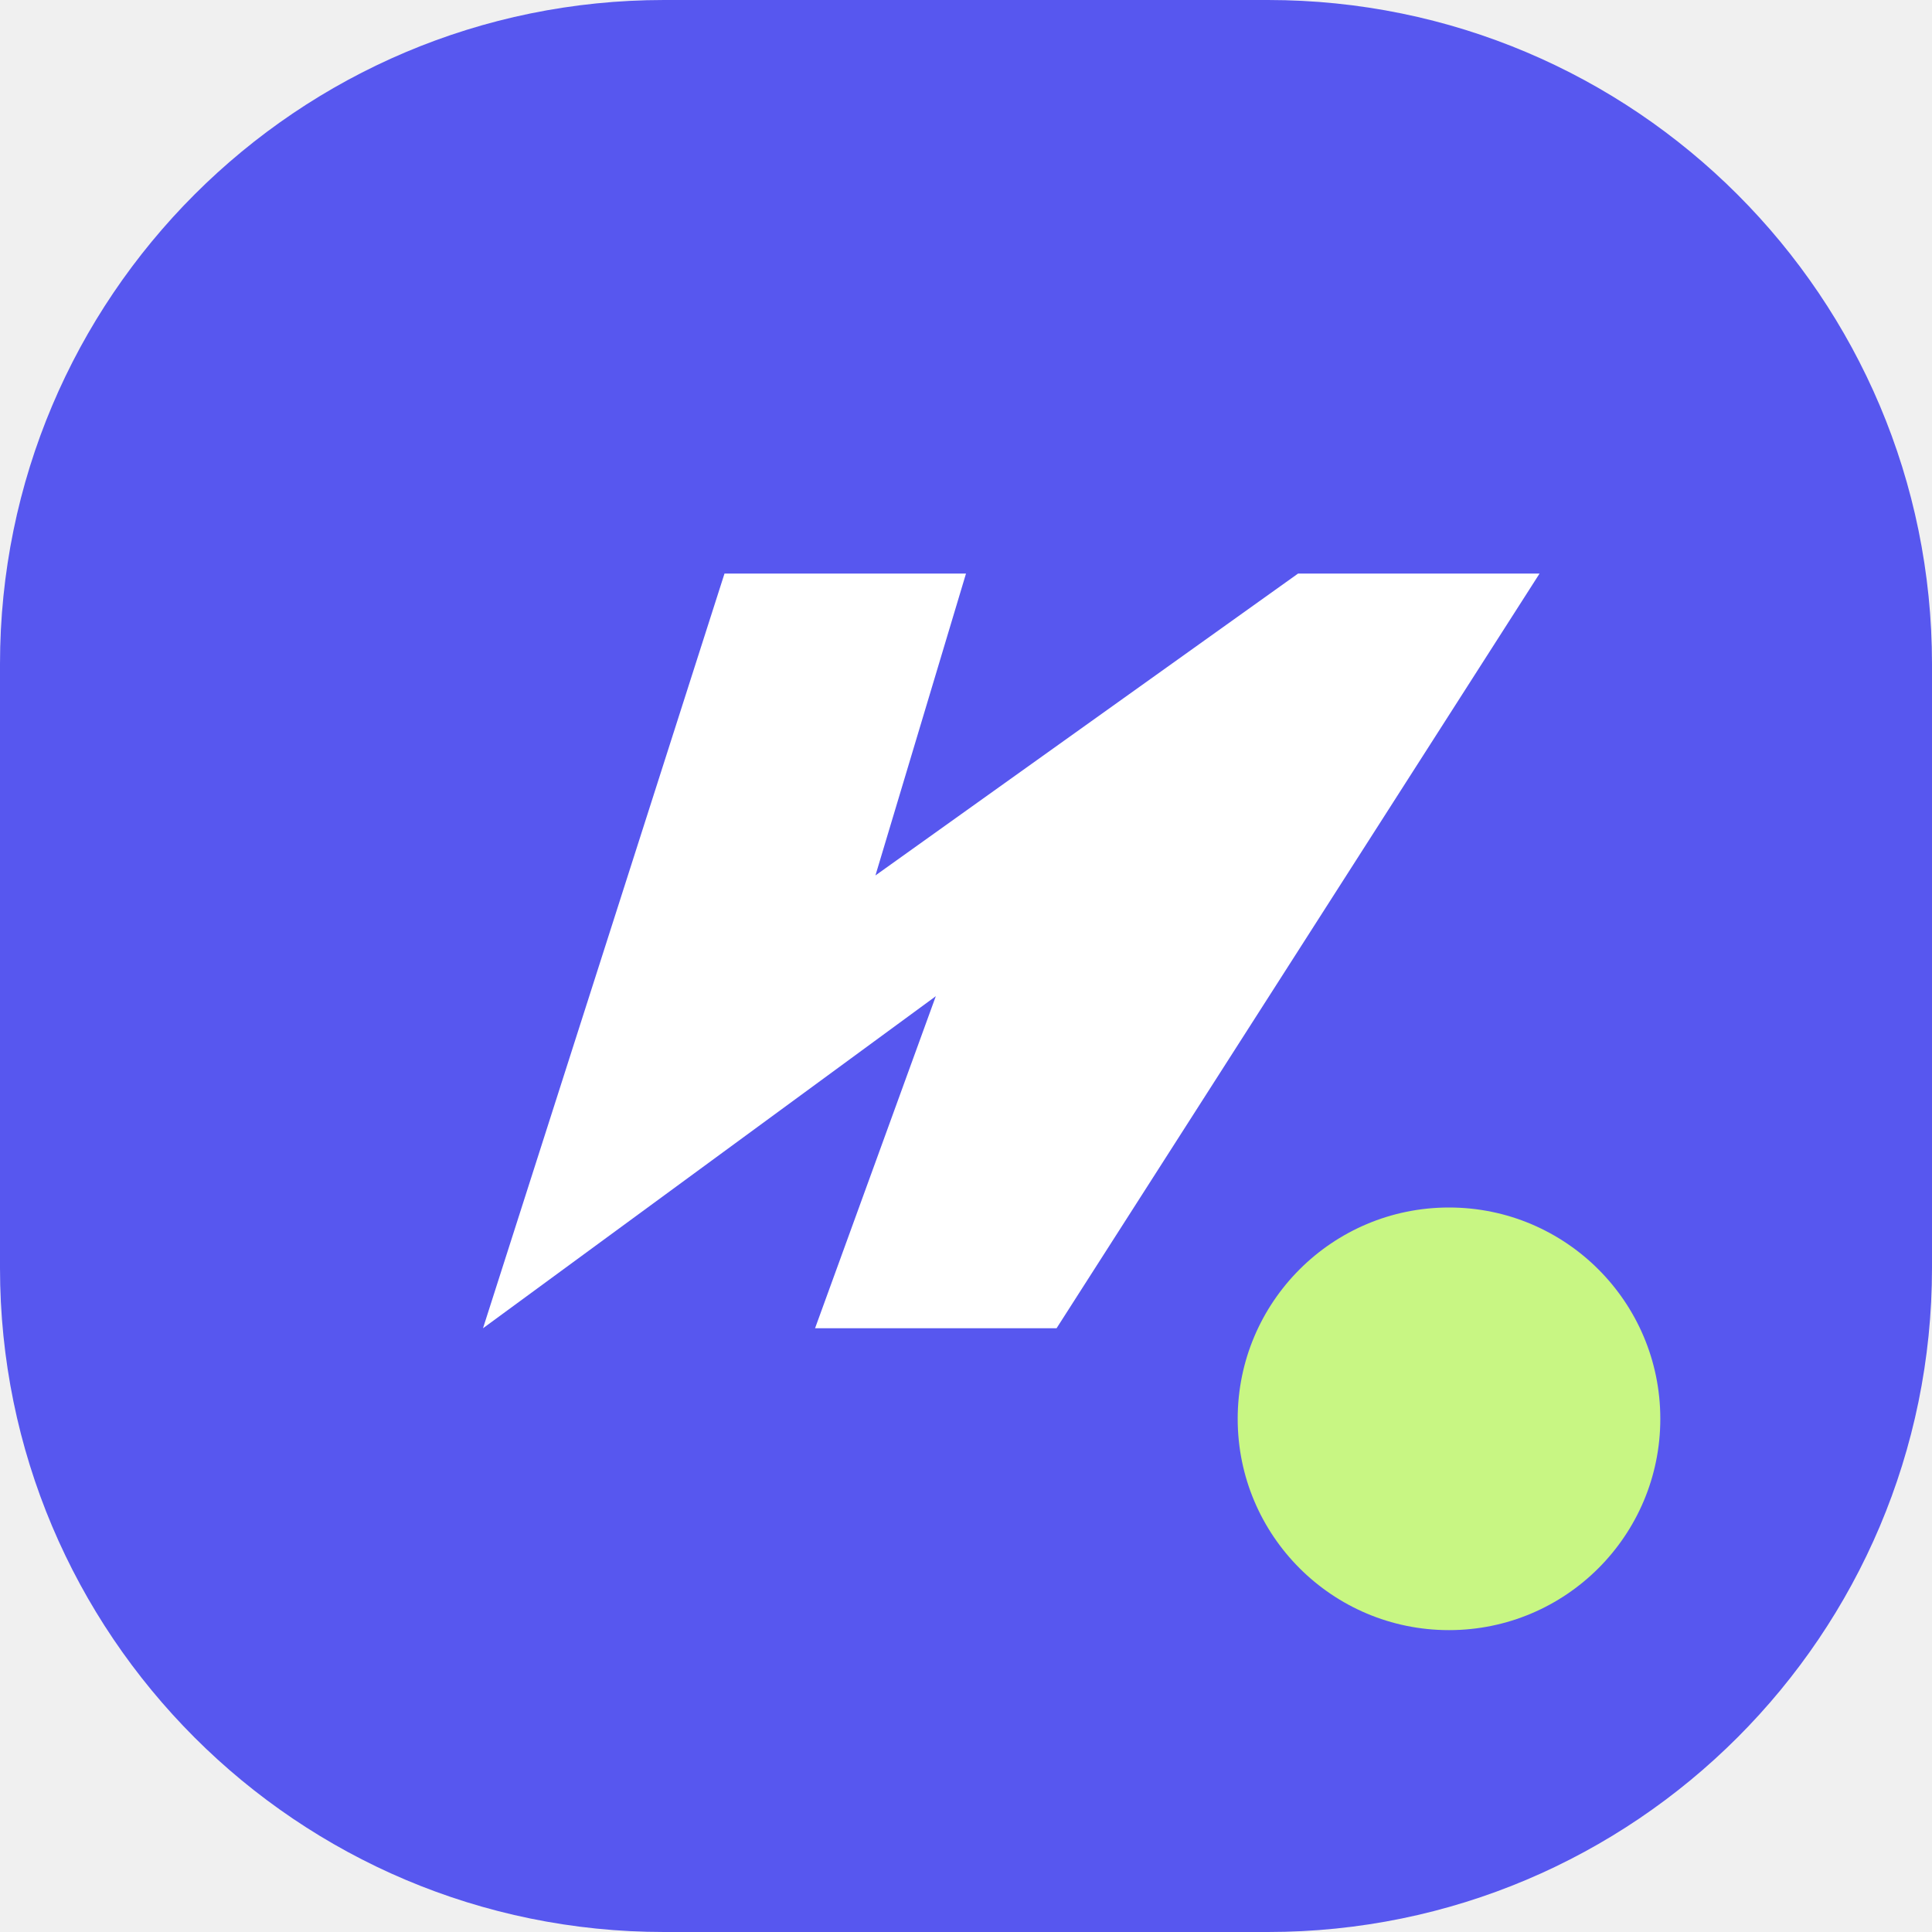
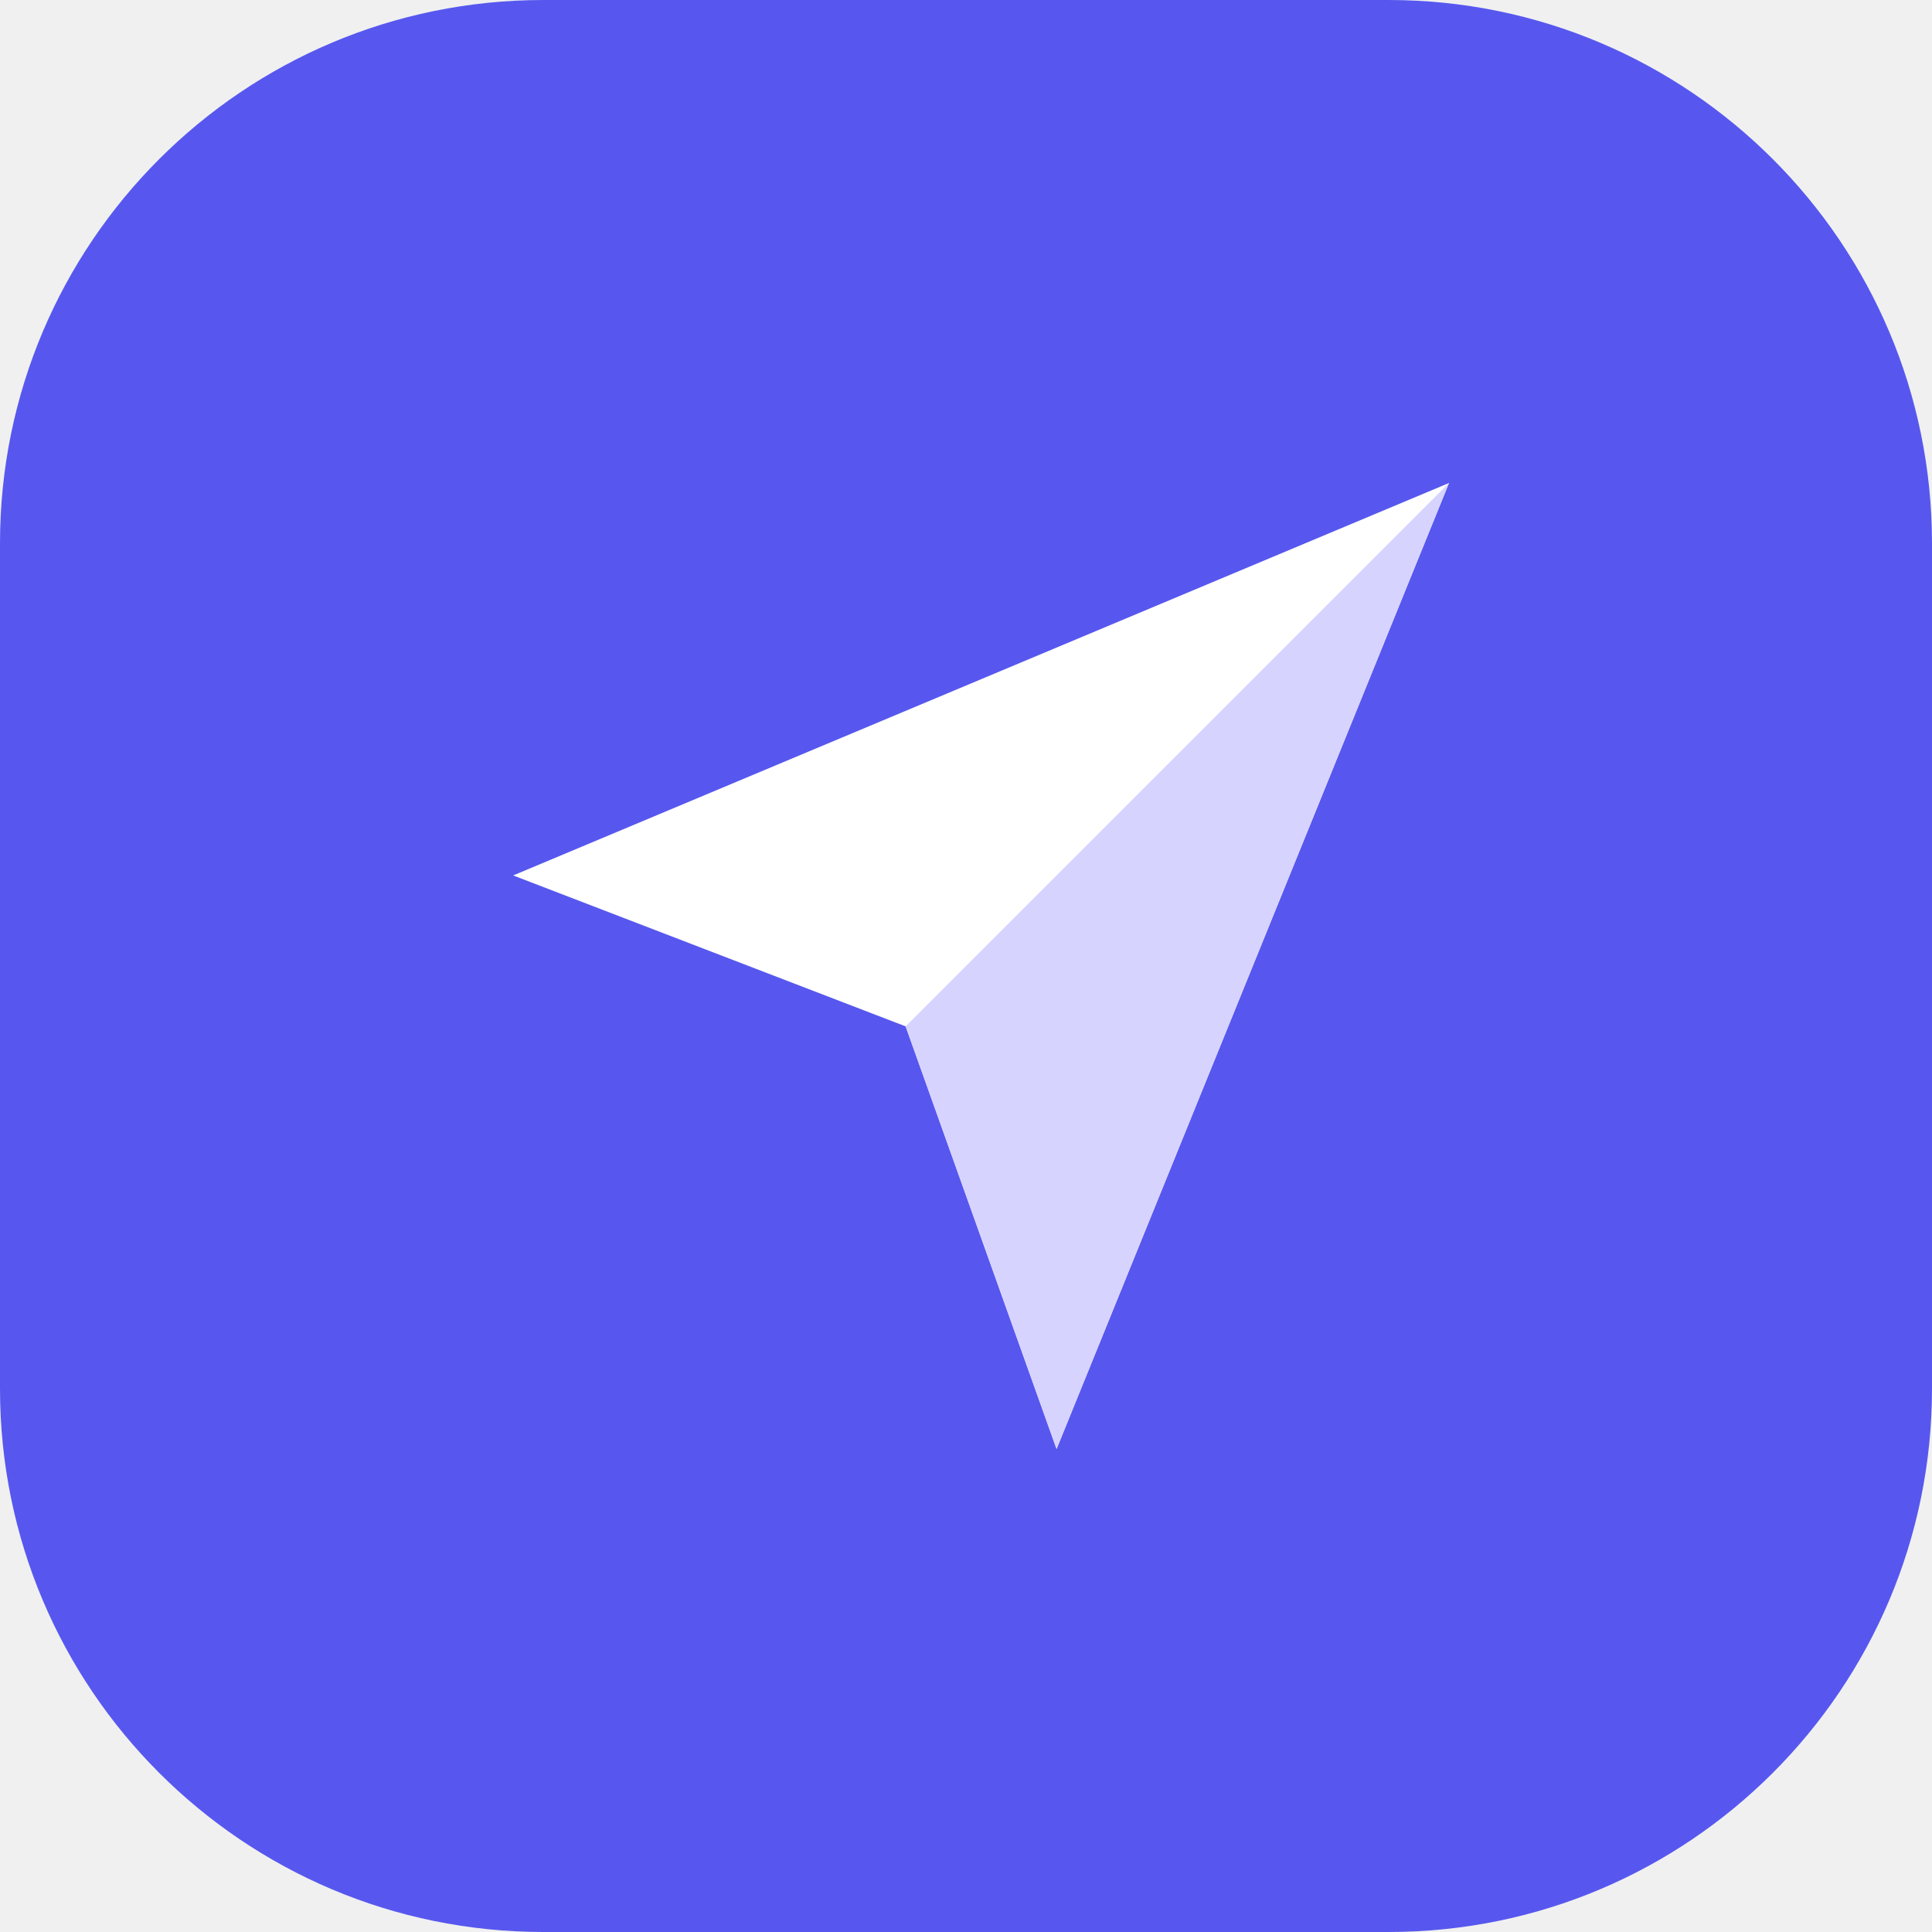
- <svg xmlns="http://www.w3.org/2000/svg" viewBox="0 0 64 64">
-   <rect width="64" height="64" rx="22" fill="#5757ef" />
-   <path d="m16 44 8-25h8l-3 10 14-10h8L35 44h-8l4-11-15 11Z" fill="#fff" />
-   <circle cx="48" cy="47" r="7" fill="#c8f683" />
+ <svg xmlns="http://www.w3.org/2000/svg" viewBox="0 0 64 64" aria-hidden="true">
+   <rect width="64" height="64" rx="18" fill="#5757ef" />
+   <path d="M17 29 48 16 35 48l-5-14Z" fill="#fff" />
+   <path d="m30 34 18-18-13 32Z" fill="#d7d3ff" />
</svg>
